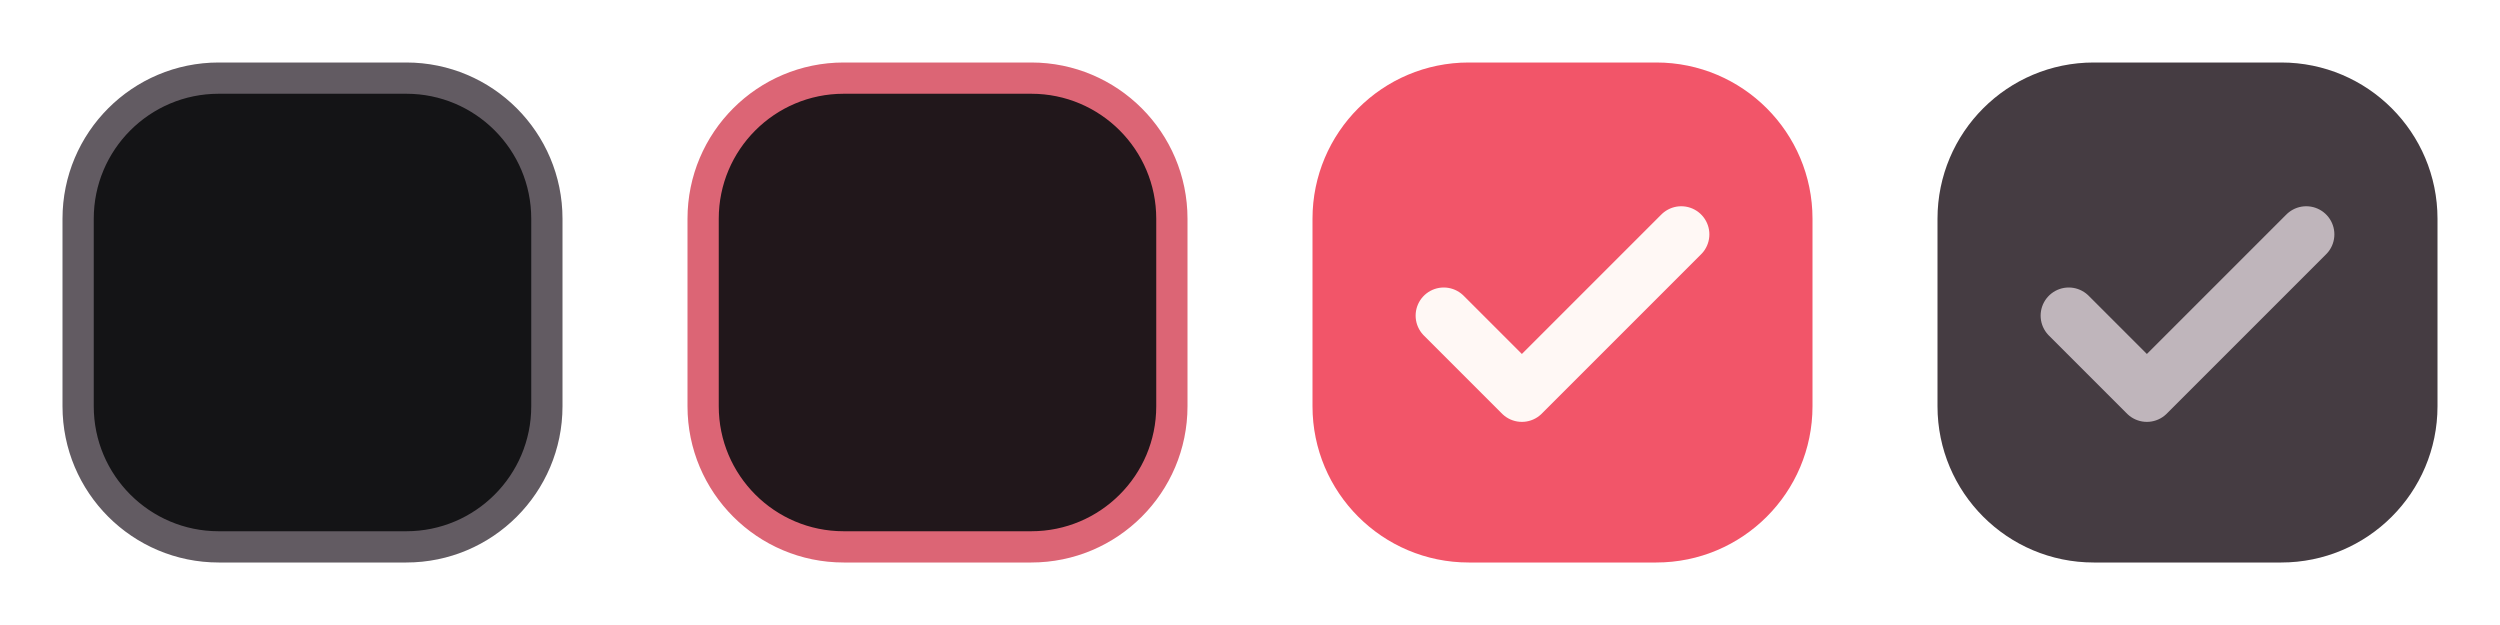
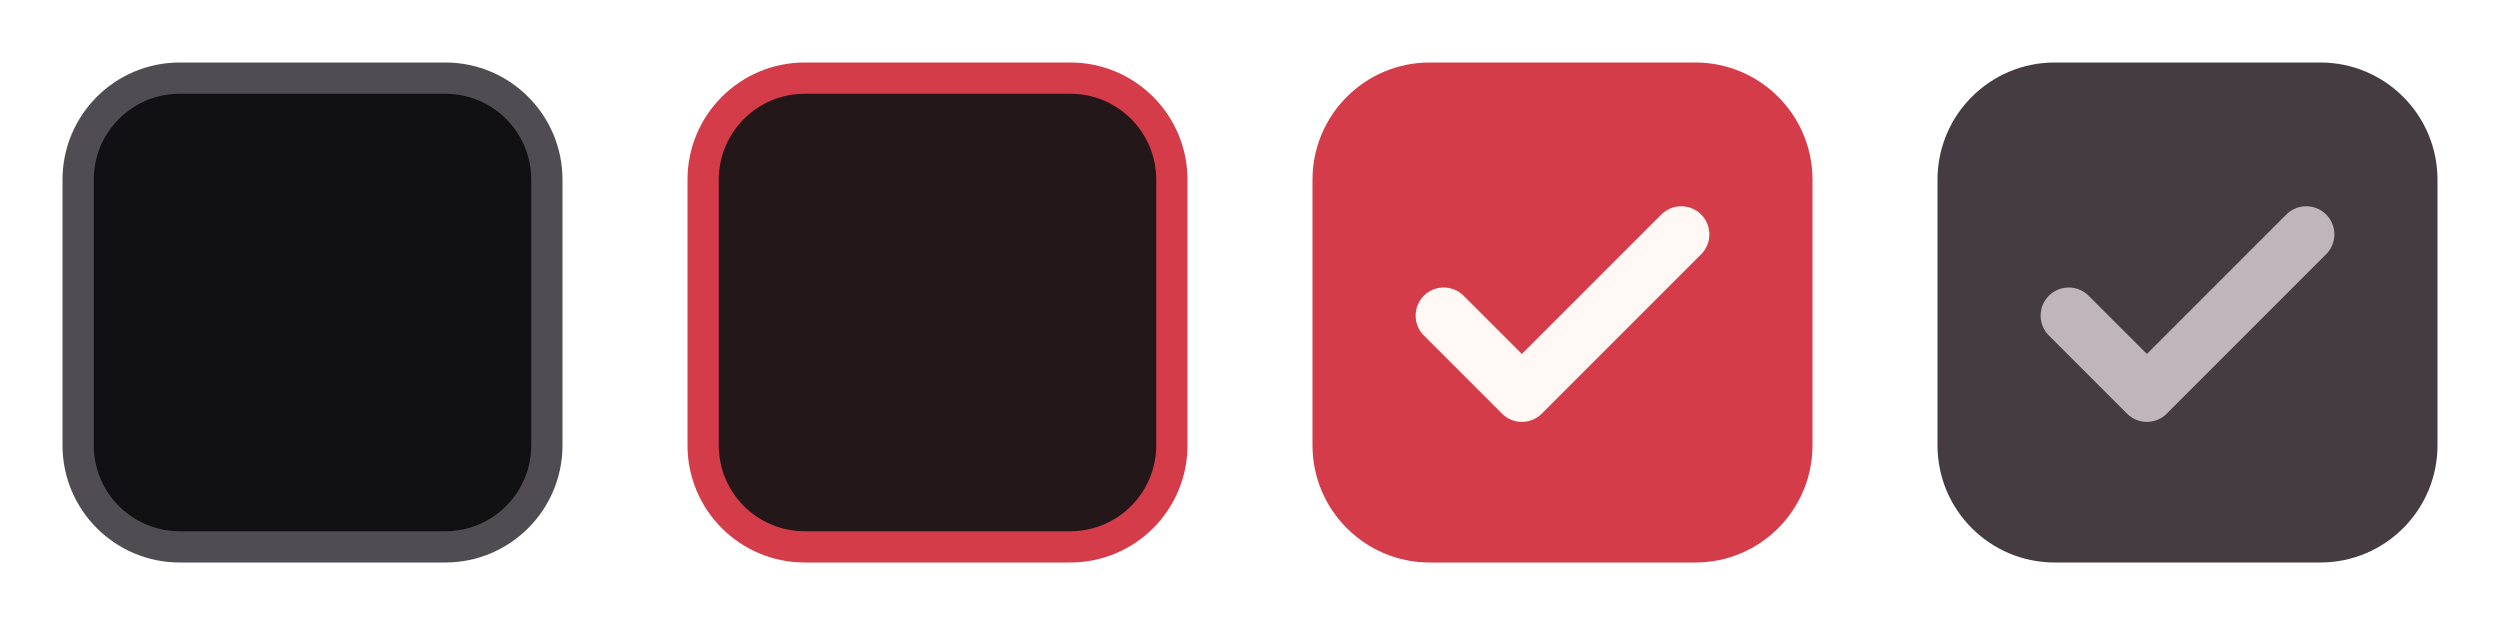
<svg xmlns="http://www.w3.org/2000/svg" width="256" height="64" viewBox="0 0 80 20">
-   <g stroke-width="1" fill="#141416">
-     <rect x="2.5" y="2.5" width="15" height="15" rx="4.5" stroke="#625b62" />
-     <rect x="22.5" y="2.5" width="15" height="15" rx="4.5" fill="#21171b" stroke="#dc6575" />
+   <g stroke-width="1" fill="#111113">
+     <rect x="2.5" y="2.5" width="15" height="15" rx="3.25" stroke="#504d52" />
+     <rect x="22.5" y="2.5" width="15" height="15" rx="3.25" fill="#23171a" stroke="#d53c49" />
  </g>
-   <rect x="42" y="2" width="16" height="16" rx="5" fill="#f25569" />
-   <rect x="62" y="2" width="16" height="16" rx="5" fill="#453c42" />
+   <rect x="42" y="2" width="16" height="16" rx="3.75" fill="#d53c49" />
+   <rect x="62" y="2" width="16" height="16" rx="3.75" fill="#453c42" />
  <g fill="none" stroke-width="1.8" stroke-linecap="round" stroke-linejoin="round">
    <path d="M46.2 10.1 48.7 12.6 53.8 7.5" stroke="#fff8f5" />
    <path d="M66.2 10.1 68.7 12.6 73.8 7.5" stroke="#bfb5bb" />
  </g>
</svg>
